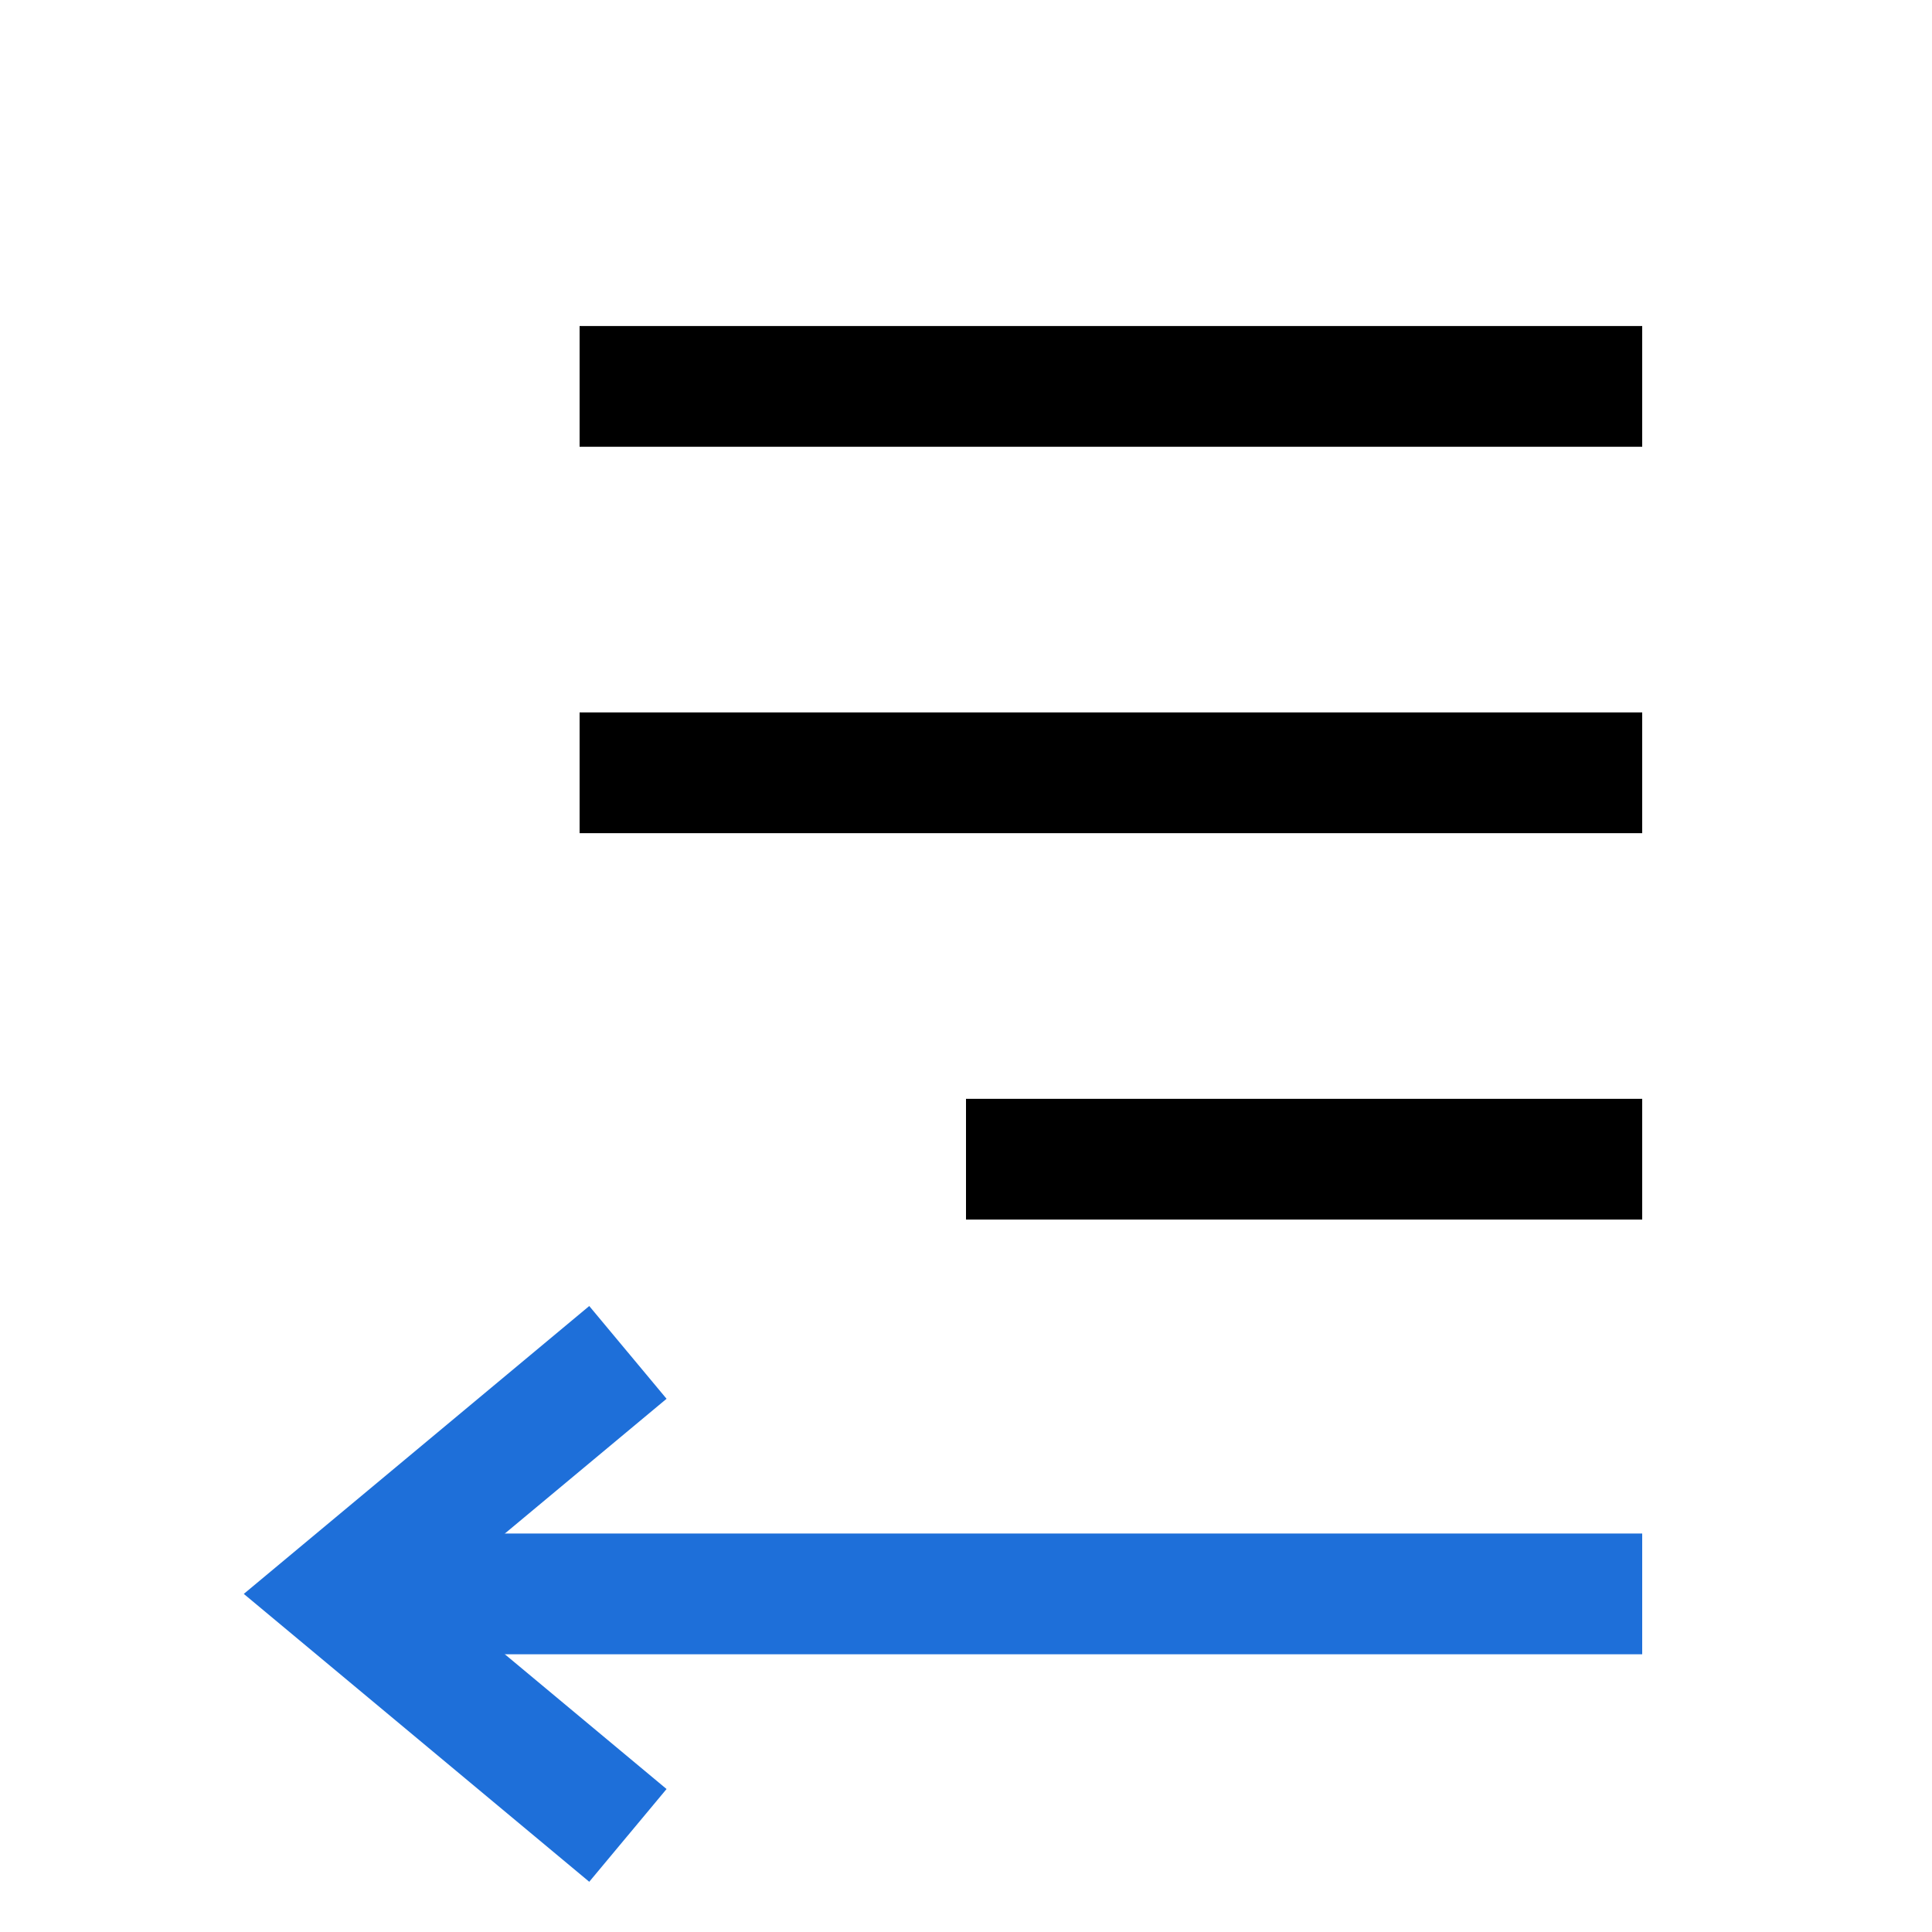
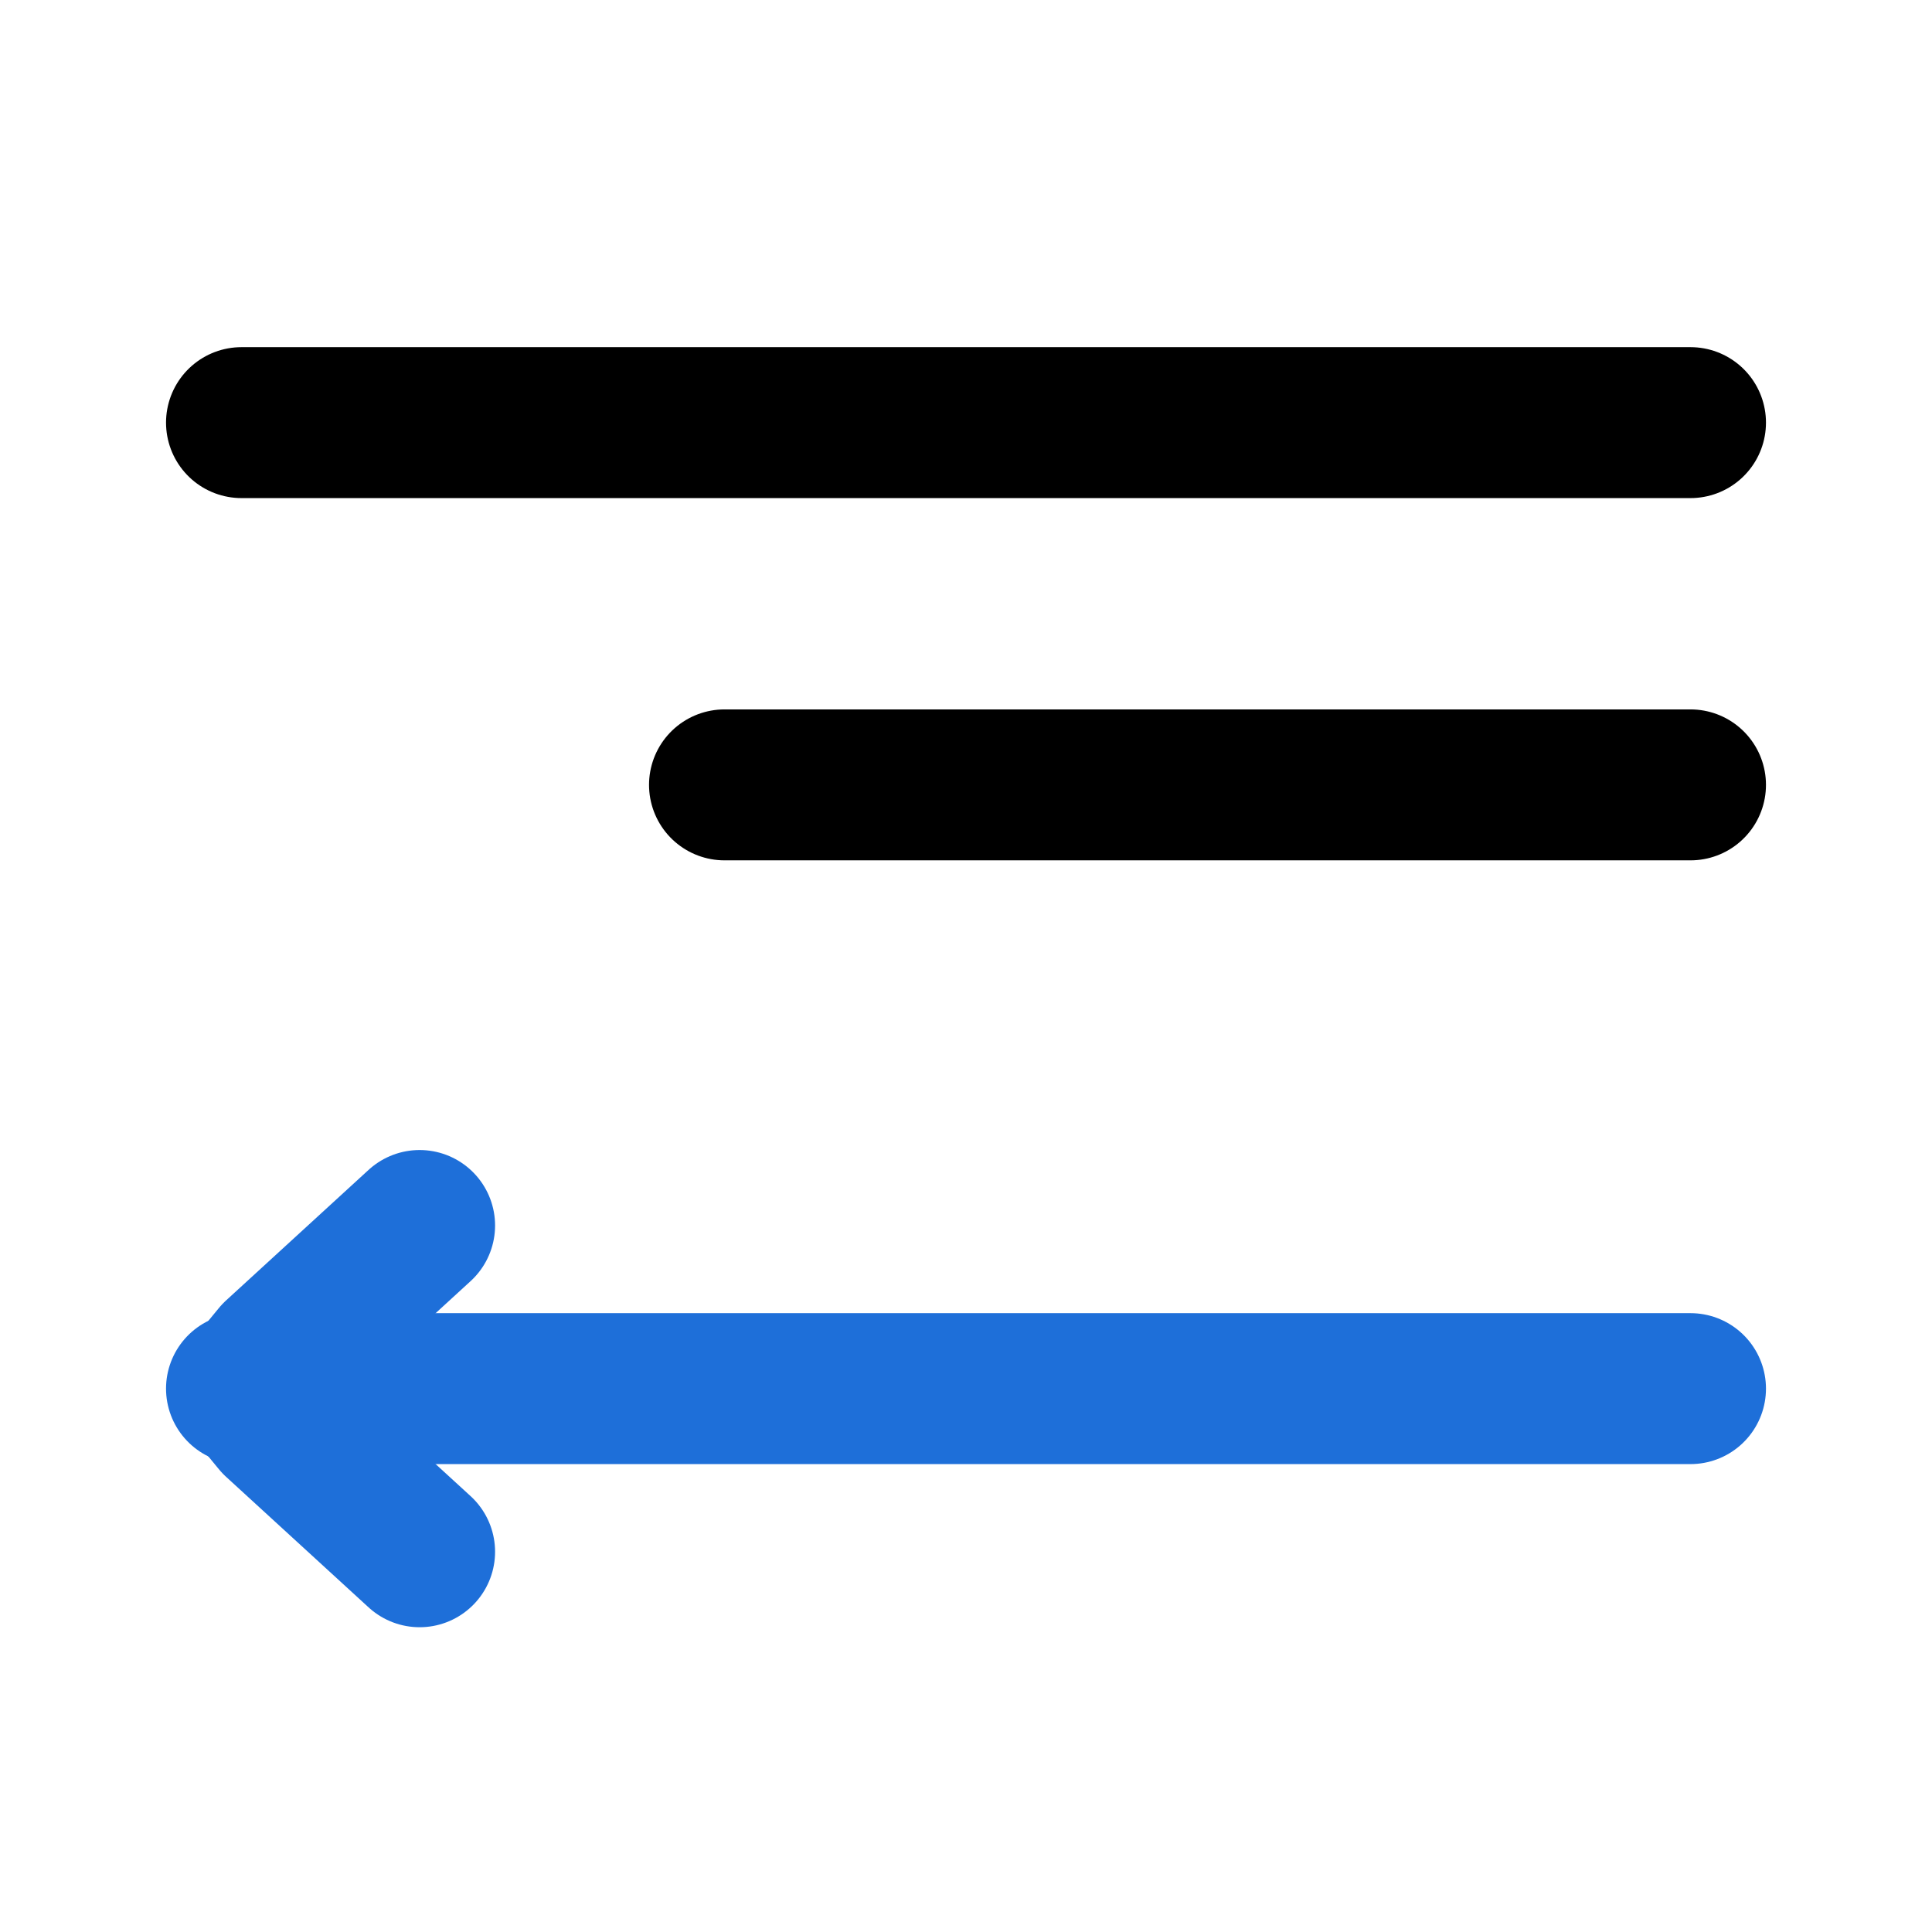
- <svg xmlns="http://www.w3.org/2000/svg" viewBox="0 0 20 20" width="20" height="20">
-   <path d="M6 4 L17 4" fill="none" stroke="currentColor" stroke-width="1.25" />
-   <path d="M6 8 L17 8" fill="none" stroke="currentColor" stroke-width="1.25" />
-   <path d="M10 12 L17 12" fill="none" stroke="currentColor" stroke-width="1.25" />
-   <path d="M17 16.5 L3.5 16.5" fill="none" stroke="#1E6FD9" class="accent" stroke-width="1.25" />
-   <path d="M6.5 14 L3.5 16.5 L6.5 19" fill="none" stroke="#1E6FD9" class="accent" stroke-width="1.25" />
+ <svg xmlns="http://www.w3.org/2000/svg" viewBox="0 0 16 16" width="16" height="16">
+   <polyline points="2 3.5 14 3.5" fill="none" stroke="currentColor" stroke-width="1.250" stroke-linecap="round" stroke-linejoin="round" />
+   <polyline points="6 6.5 14 6.5" fill="none" stroke="currentColor" stroke-width="1.250" stroke-linecap="round" stroke-linejoin="round" />
+   <polyline points="14 11.5 2 11.5" class="accent" fill="none" stroke="#1E6FD9" stroke-width="1.250" stroke-linecap="round" stroke-linejoin="round" />
+   <polyline points="3.475 10.149 2.295 11.23 2.184 11.365 2.147 11.5 2.184 11.635 2.295 11.77 3.475 12.851" class="accent" fill="none" stroke="#1E6FD9" stroke-width="1.250" stroke-linecap="round" stroke-linejoin="round" />
</svg>
